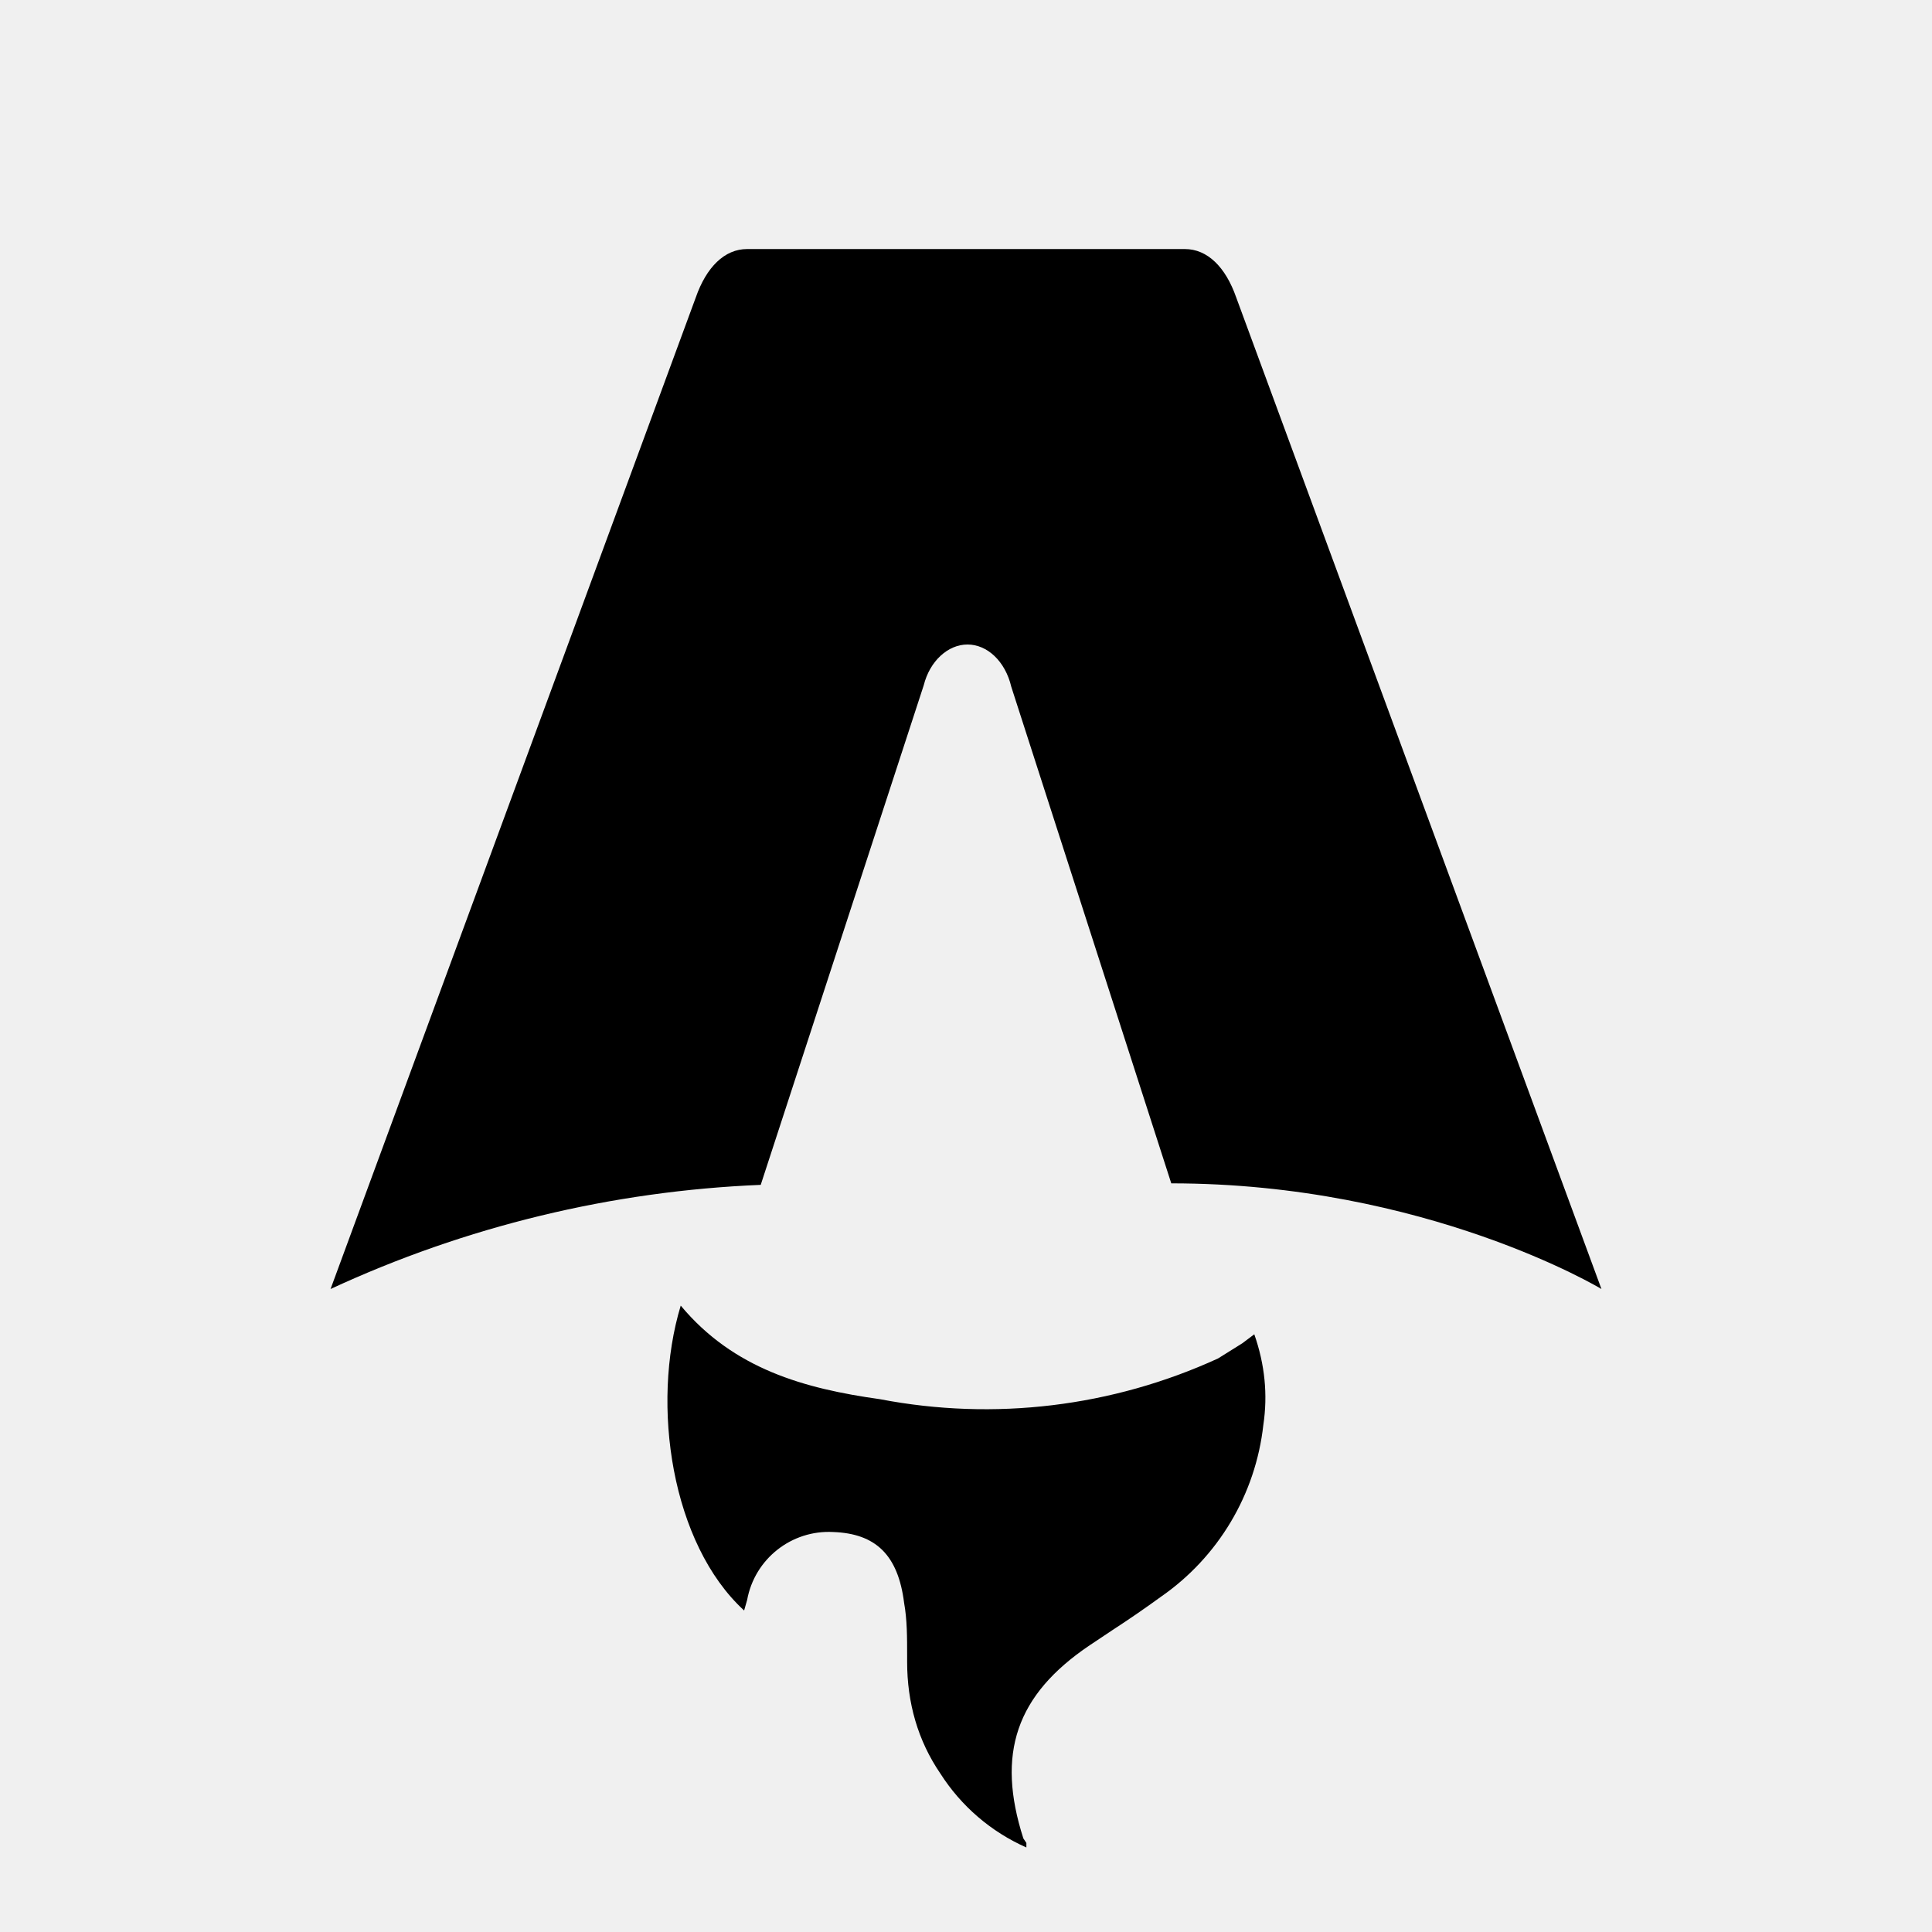
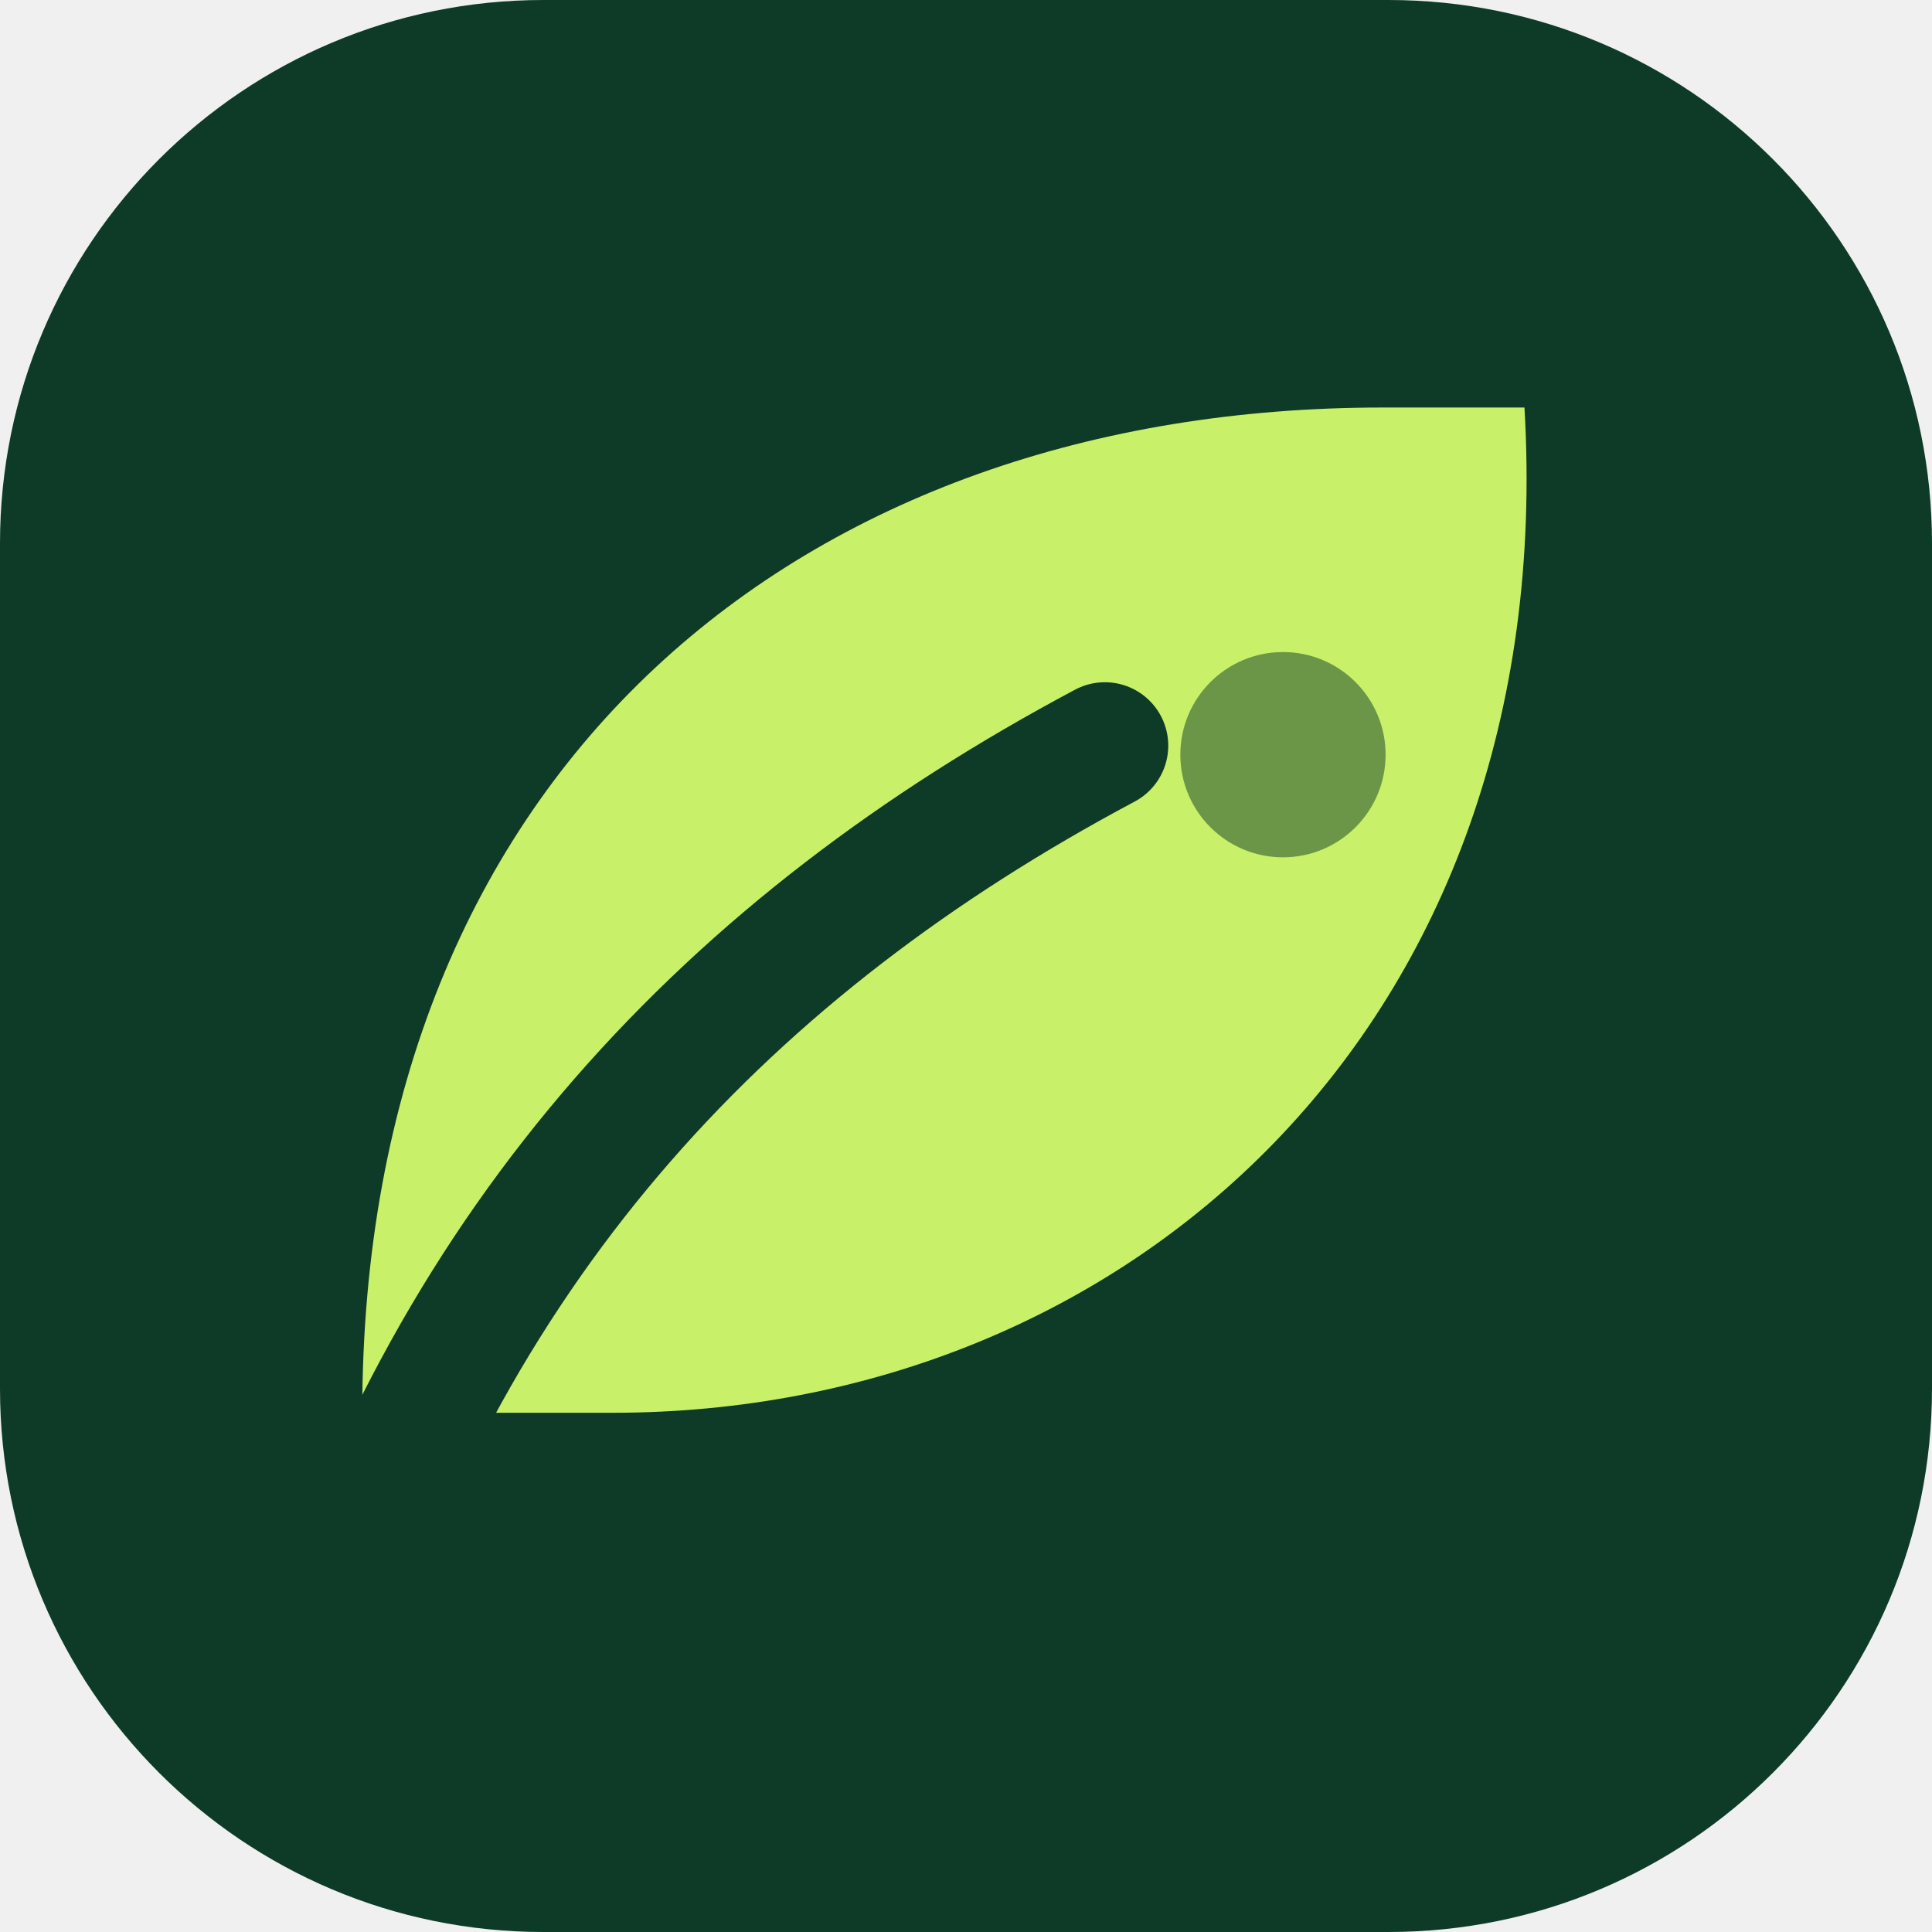
- <svg xmlns="http://www.w3.org/2000/svg" fill="none" viewBox="0 0 128 128">
-   <path d="M50.4 78.5a75.1 75.1 0 0 0-28.5 6.9l24.2-65.7c.7-2 1.9-3.2 3.4-3.2h29c1.5 0 2.7 1.2 3.4 3.2l24.2 65.7s-11.6-7-28.5-7L67 45.5c-.4-1.7-1.6-2.8-2.9-2.8-1.3 0-2.5 1.1-2.9 2.7L50.4 78.5Zm-1.1 28.2Zm-4.2-20.2c-2 6.6-.6 15.8 4.2 20.2a17.5 17.5 0 0 1 .2-.7 5.5 5.5 0 0 1 5.7-4.5c2.8.1 4.3 1.5 4.7 4.7.2 1.1.2 2.3.2 3.5v.4c0 2.7.7 5.2 2.2 7.4a13 13 0 0 0 5.7 4.9v-.3l-.2-.3c-1.8-5.6-.5-9.5 4.4-12.8l1.5-1a73 73 0 0 0 3.2-2.2 16 16 0 0 0 6.8-11.4c.3-2 .1-4-.6-6l-.8.6-1.6 1a37 37 0 0 1-22.4 2.7c-5-.7-9.7-2-13.2-6.2Z" />
-   <style>
-         path { fill: #000; }
-         @media (prefers-color-scheme: dark) {
-             path { fill: #FFF; }
-         }
-     </style>
+ <svg xmlns="http://www.w3.org/2000/svg" viewBox="0 0 64 64" role="img" aria-label="Green Career Fair">
+   <rect width="64" height="64" rx="18" fill="#0e3b27" />
+   <path d="M50.5 13.5c1.2 20.5-13.2 33.3-30.2 33.3H12c0-21.4 14.6-33.3 33.8-33.3h4.7Z" fill="#c8f169" />
+   <path d="M10.5 55.5c4.6-14.6 13.7-24.2 26.1-30.8" stroke="#0e3b27" stroke-width="4.2" stroke-linecap="round" fill="none" />
+   <circle cx="42.5" cy="25" r="3.4" fill="#0e3b27" opacity="0.5" />
</svg>
